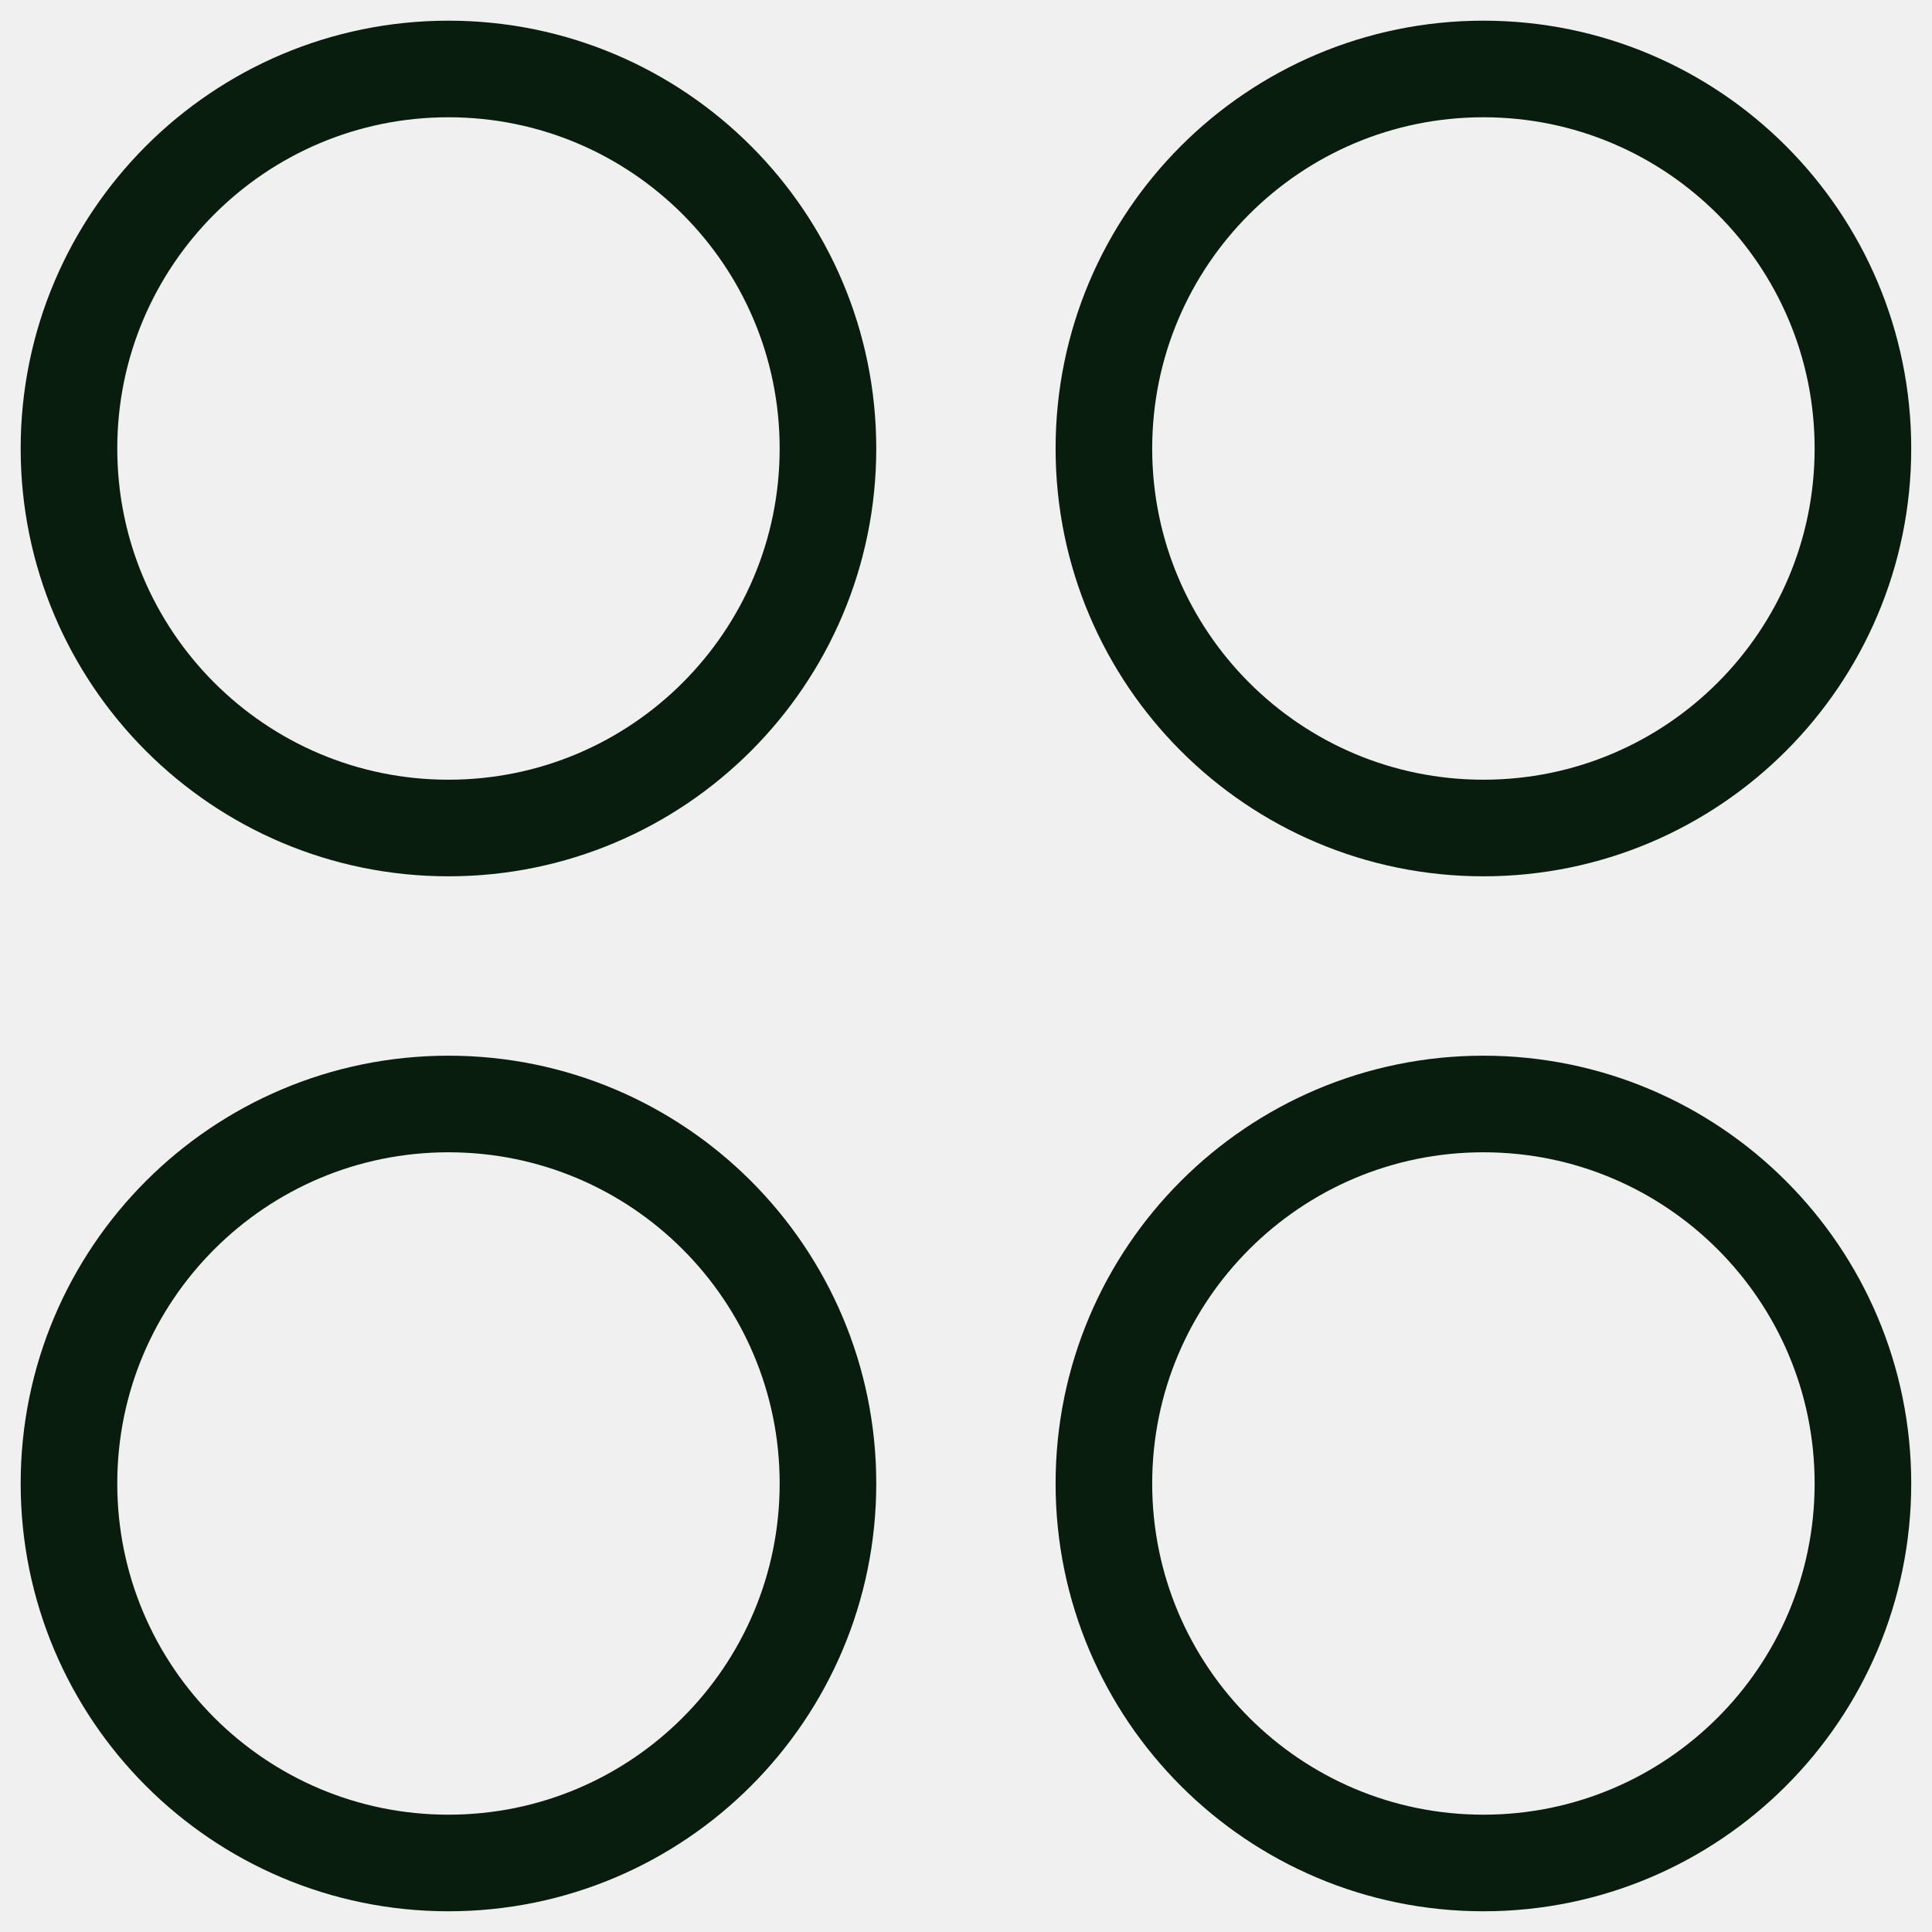
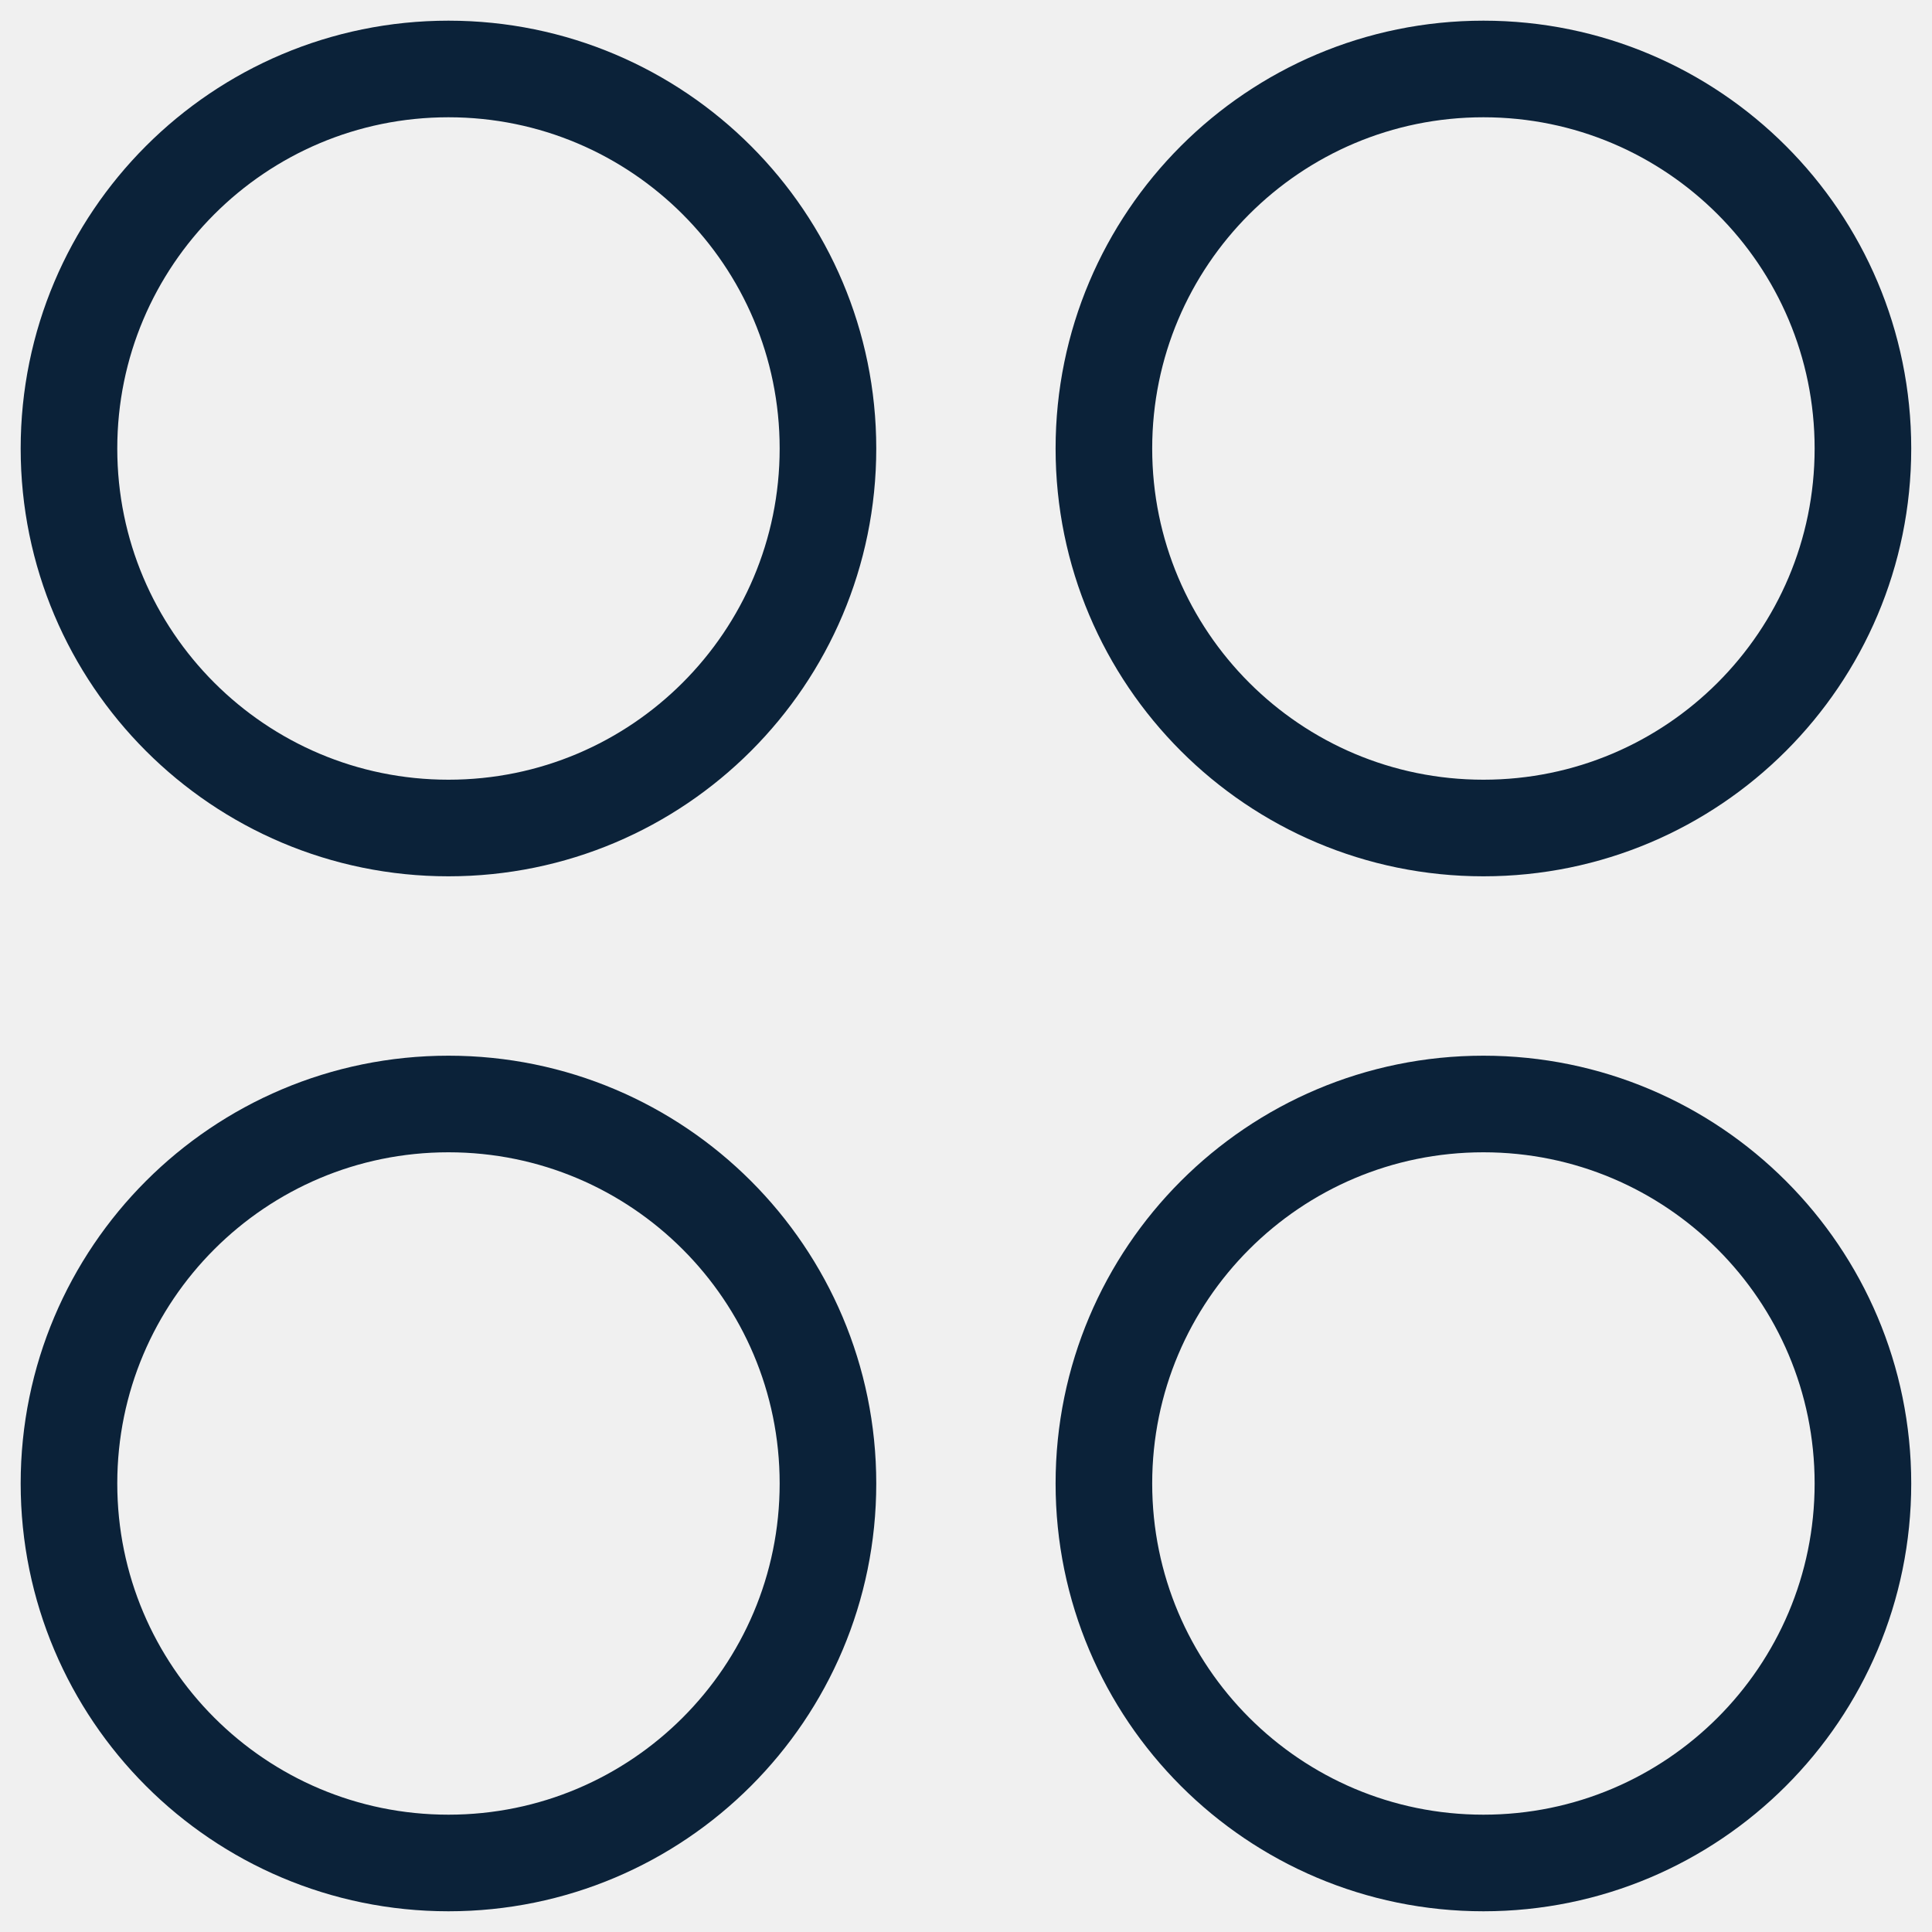
<svg xmlns="http://www.w3.org/2000/svg" width="40" height="40" viewBox="0 0 40 40" fill="none">
  <g clip-path="url(#clip0_347_8827)">
-     <path d="M9.285 17.143C13.624 17.143 17.142 13.625 17.142 9.286C17.142 4.946 13.624 1.428 9.285 1.428C4.946 1.428 1.428 4.946 1.428 9.286C1.428 13.625 4.946 17.143 9.285 17.143Z" stroke="#081D0D" stroke-width="2" stroke-linecap="round" stroke-linejoin="round" />
-     <path d="M30.713 17.143C35.052 17.143 38.57 13.625 38.57 9.286C38.57 4.946 35.052 1.428 30.713 1.428C26.373 1.428 22.855 4.946 22.855 9.286C22.855 13.625 26.373 17.143 30.713 17.143Z" stroke="#081D0D" stroke-width="2" stroke-linecap="round" stroke-linejoin="round" />
-     <path d="M9.285 38.571C13.624 38.571 17.142 35.053 17.142 30.714C17.142 26.375 13.624 22.857 9.285 22.857C4.946 22.857 1.428 26.375 1.428 30.714C1.428 35.053 4.946 38.571 9.285 38.571Z" stroke="#081D0D" stroke-width="2" stroke-linecap="round" stroke-linejoin="round" />
-     <path d="M30.713 38.571C35.052 38.571 38.57 35.053 38.57 30.714C38.57 26.375 35.052 22.857 30.713 22.857C26.373 22.857 22.855 26.375 22.855 30.714C22.855 35.053 26.373 38.571 30.713 38.571Z" stroke="#081D0D" stroke-width="2" stroke-linecap="round" stroke-linejoin="round" />
+     <path d="M9.285 17.143C13.624 17.143 17.142 13.625 17.142 9.286C17.142 4.946 13.624 1.428 9.285 1.428C4.946 1.428 1.428 4.946 1.428 9.286C1.428 13.625 4.946 17.143 9.285 17.143Z" stroke="#0B2239" stroke-width="2" stroke-linecap="round" stroke-linejoin="round" />
+     <path d="M30.713 17.143C35.052 17.143 38.57 13.625 38.57 9.286C38.57 4.946 35.052 1.428 30.713 1.428C26.373 1.428 22.855 4.946 22.855 9.286C22.855 13.625 26.373 17.143 30.713 17.143Z" stroke="#0B2239" stroke-width="2" stroke-linecap="round" stroke-linejoin="round" />
+     <path d="M9.285 38.571C13.624 38.571 17.142 35.053 17.142 30.714C17.142 26.375 13.624 22.857 9.285 22.857C4.946 22.857 1.428 26.375 1.428 30.714C1.428 35.053 4.946 38.571 9.285 38.571Z" stroke="#0B2239" stroke-width="2" stroke-linecap="round" stroke-linejoin="round" />
+     <path d="M30.713 38.571C35.052 38.571 38.57 35.053 38.57 30.714C38.57 26.375 35.052 22.857 30.713 22.857C26.373 22.857 22.855 26.375 22.855 30.714C22.855 35.053 26.373 38.571 30.713 38.571Z" stroke="#0B2239" stroke-width="2" stroke-linecap="round" stroke-linejoin="round" />
  </g>
  <defs>
    <clipPath id="clip0_347_8827">
      <rect width="40" height="40" fill="white" />
    </clipPath>
  </defs>
</svg>
